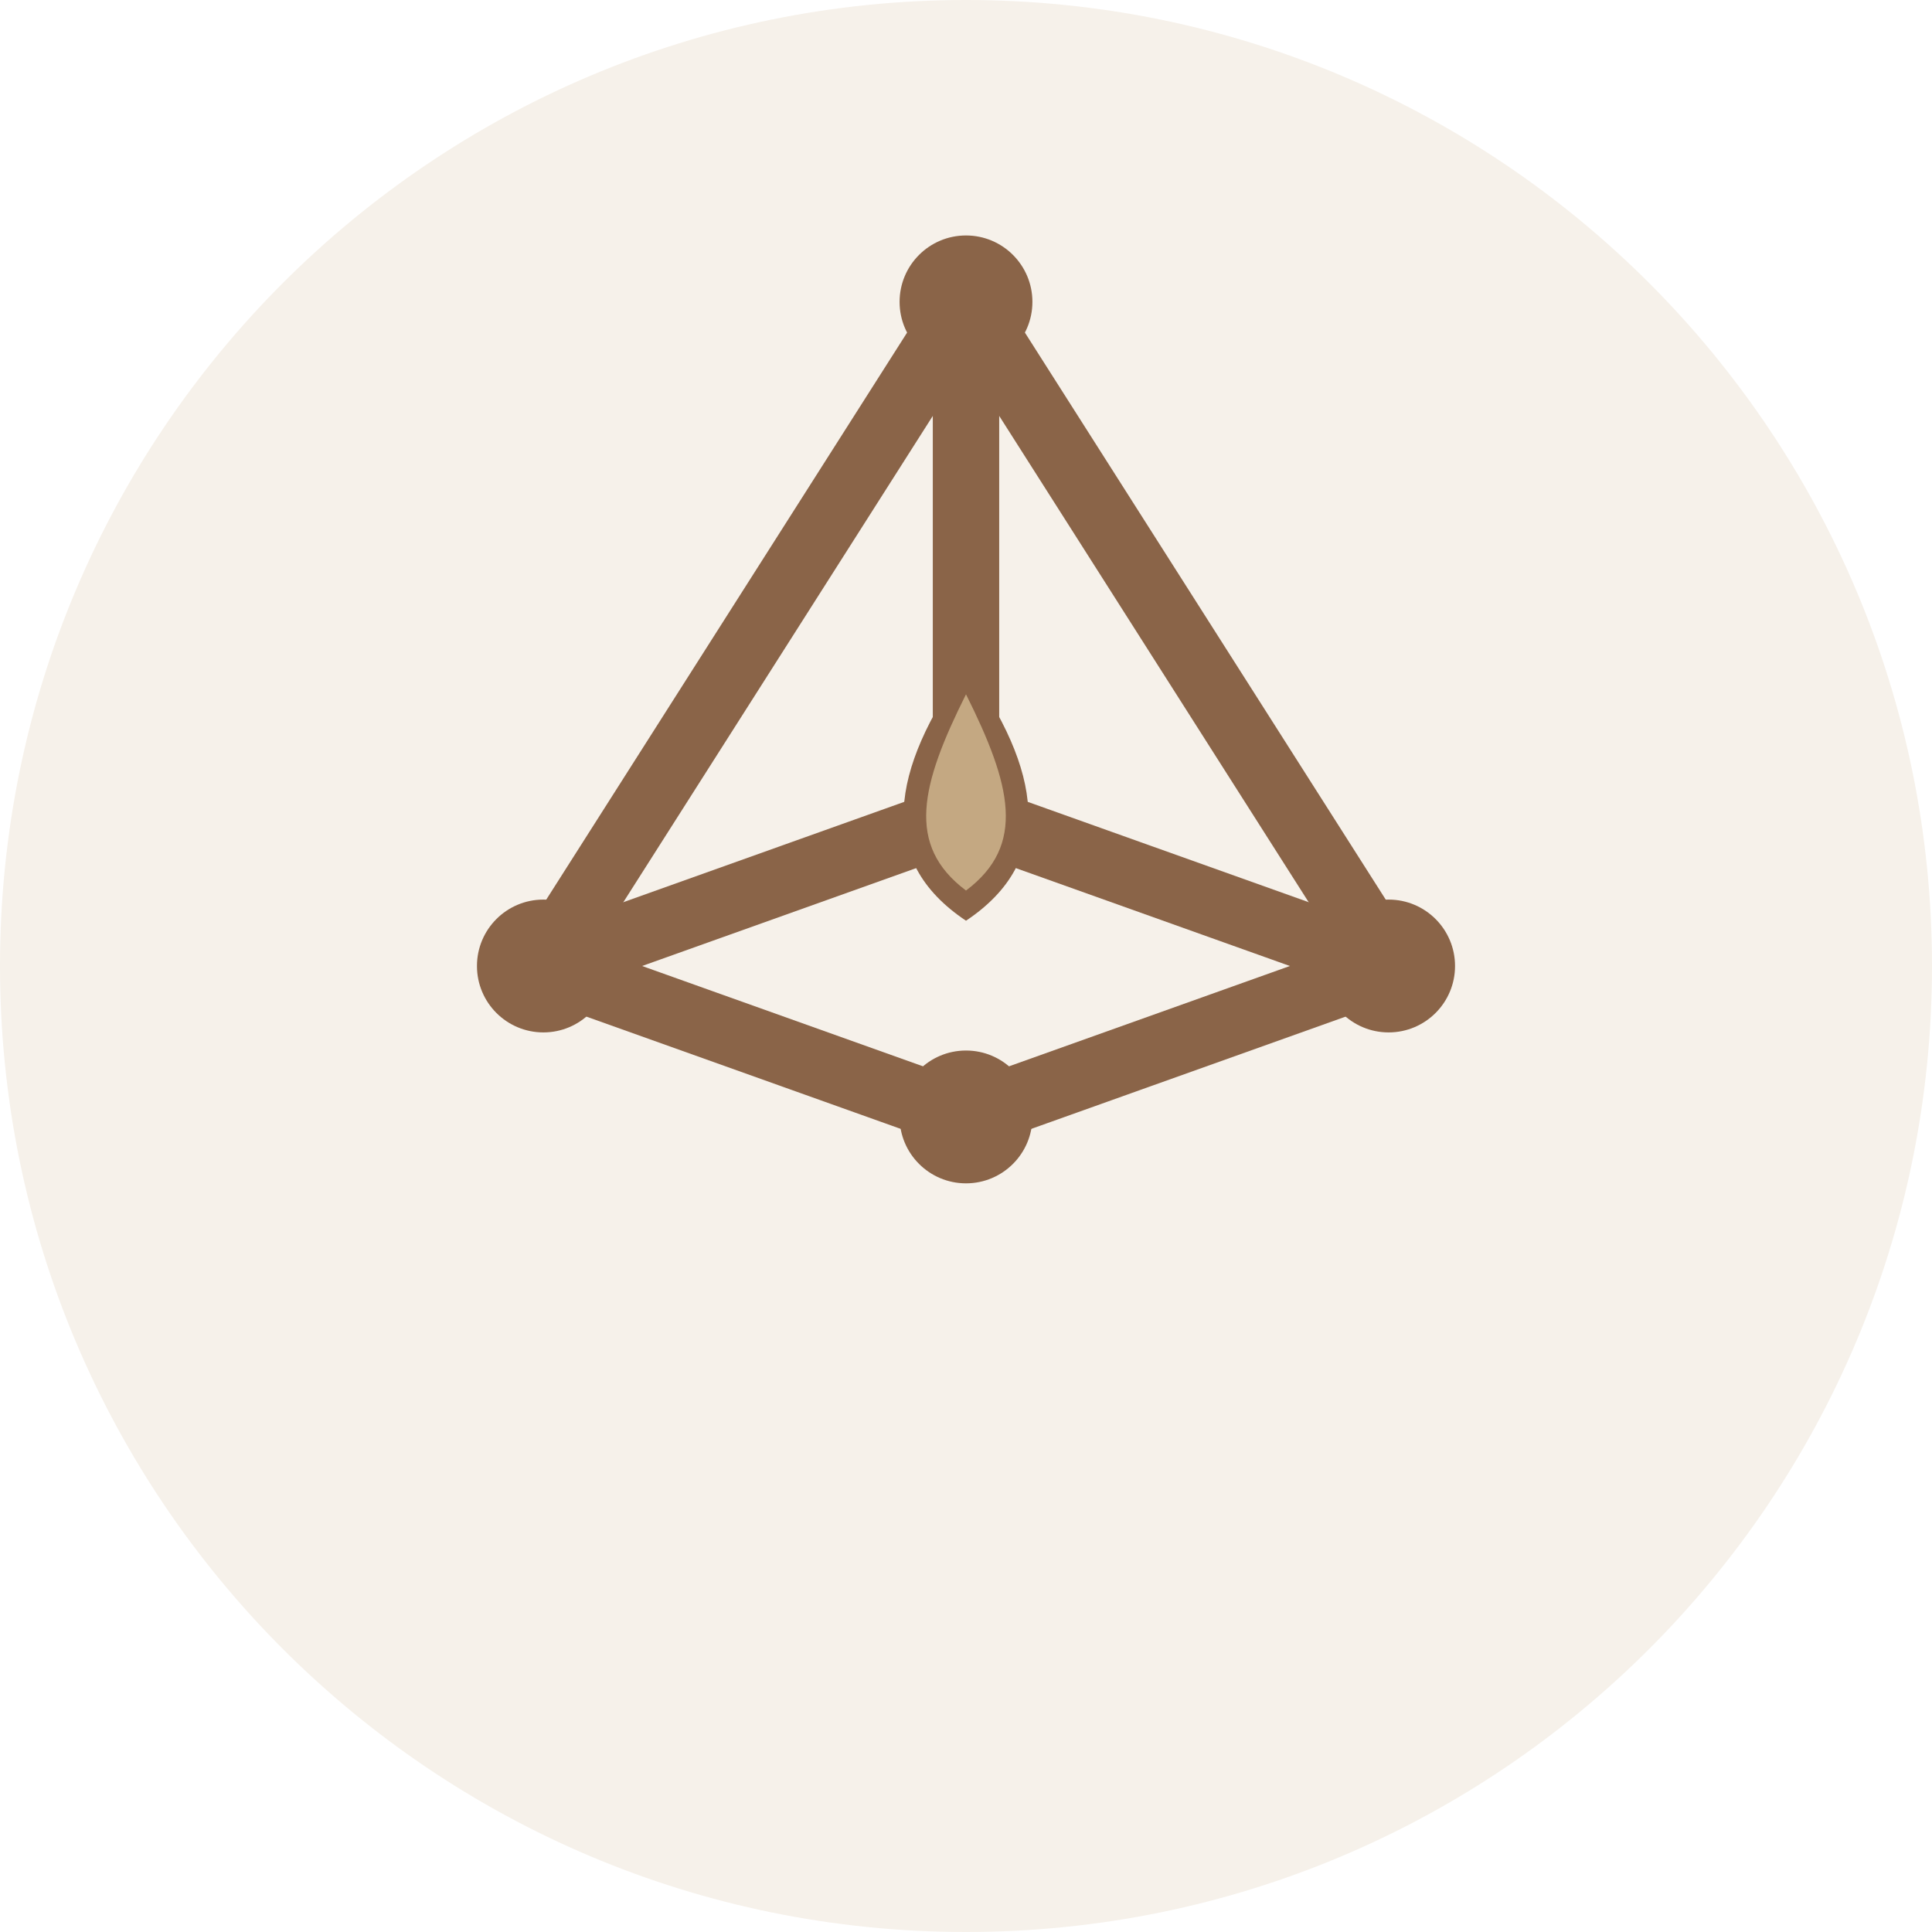
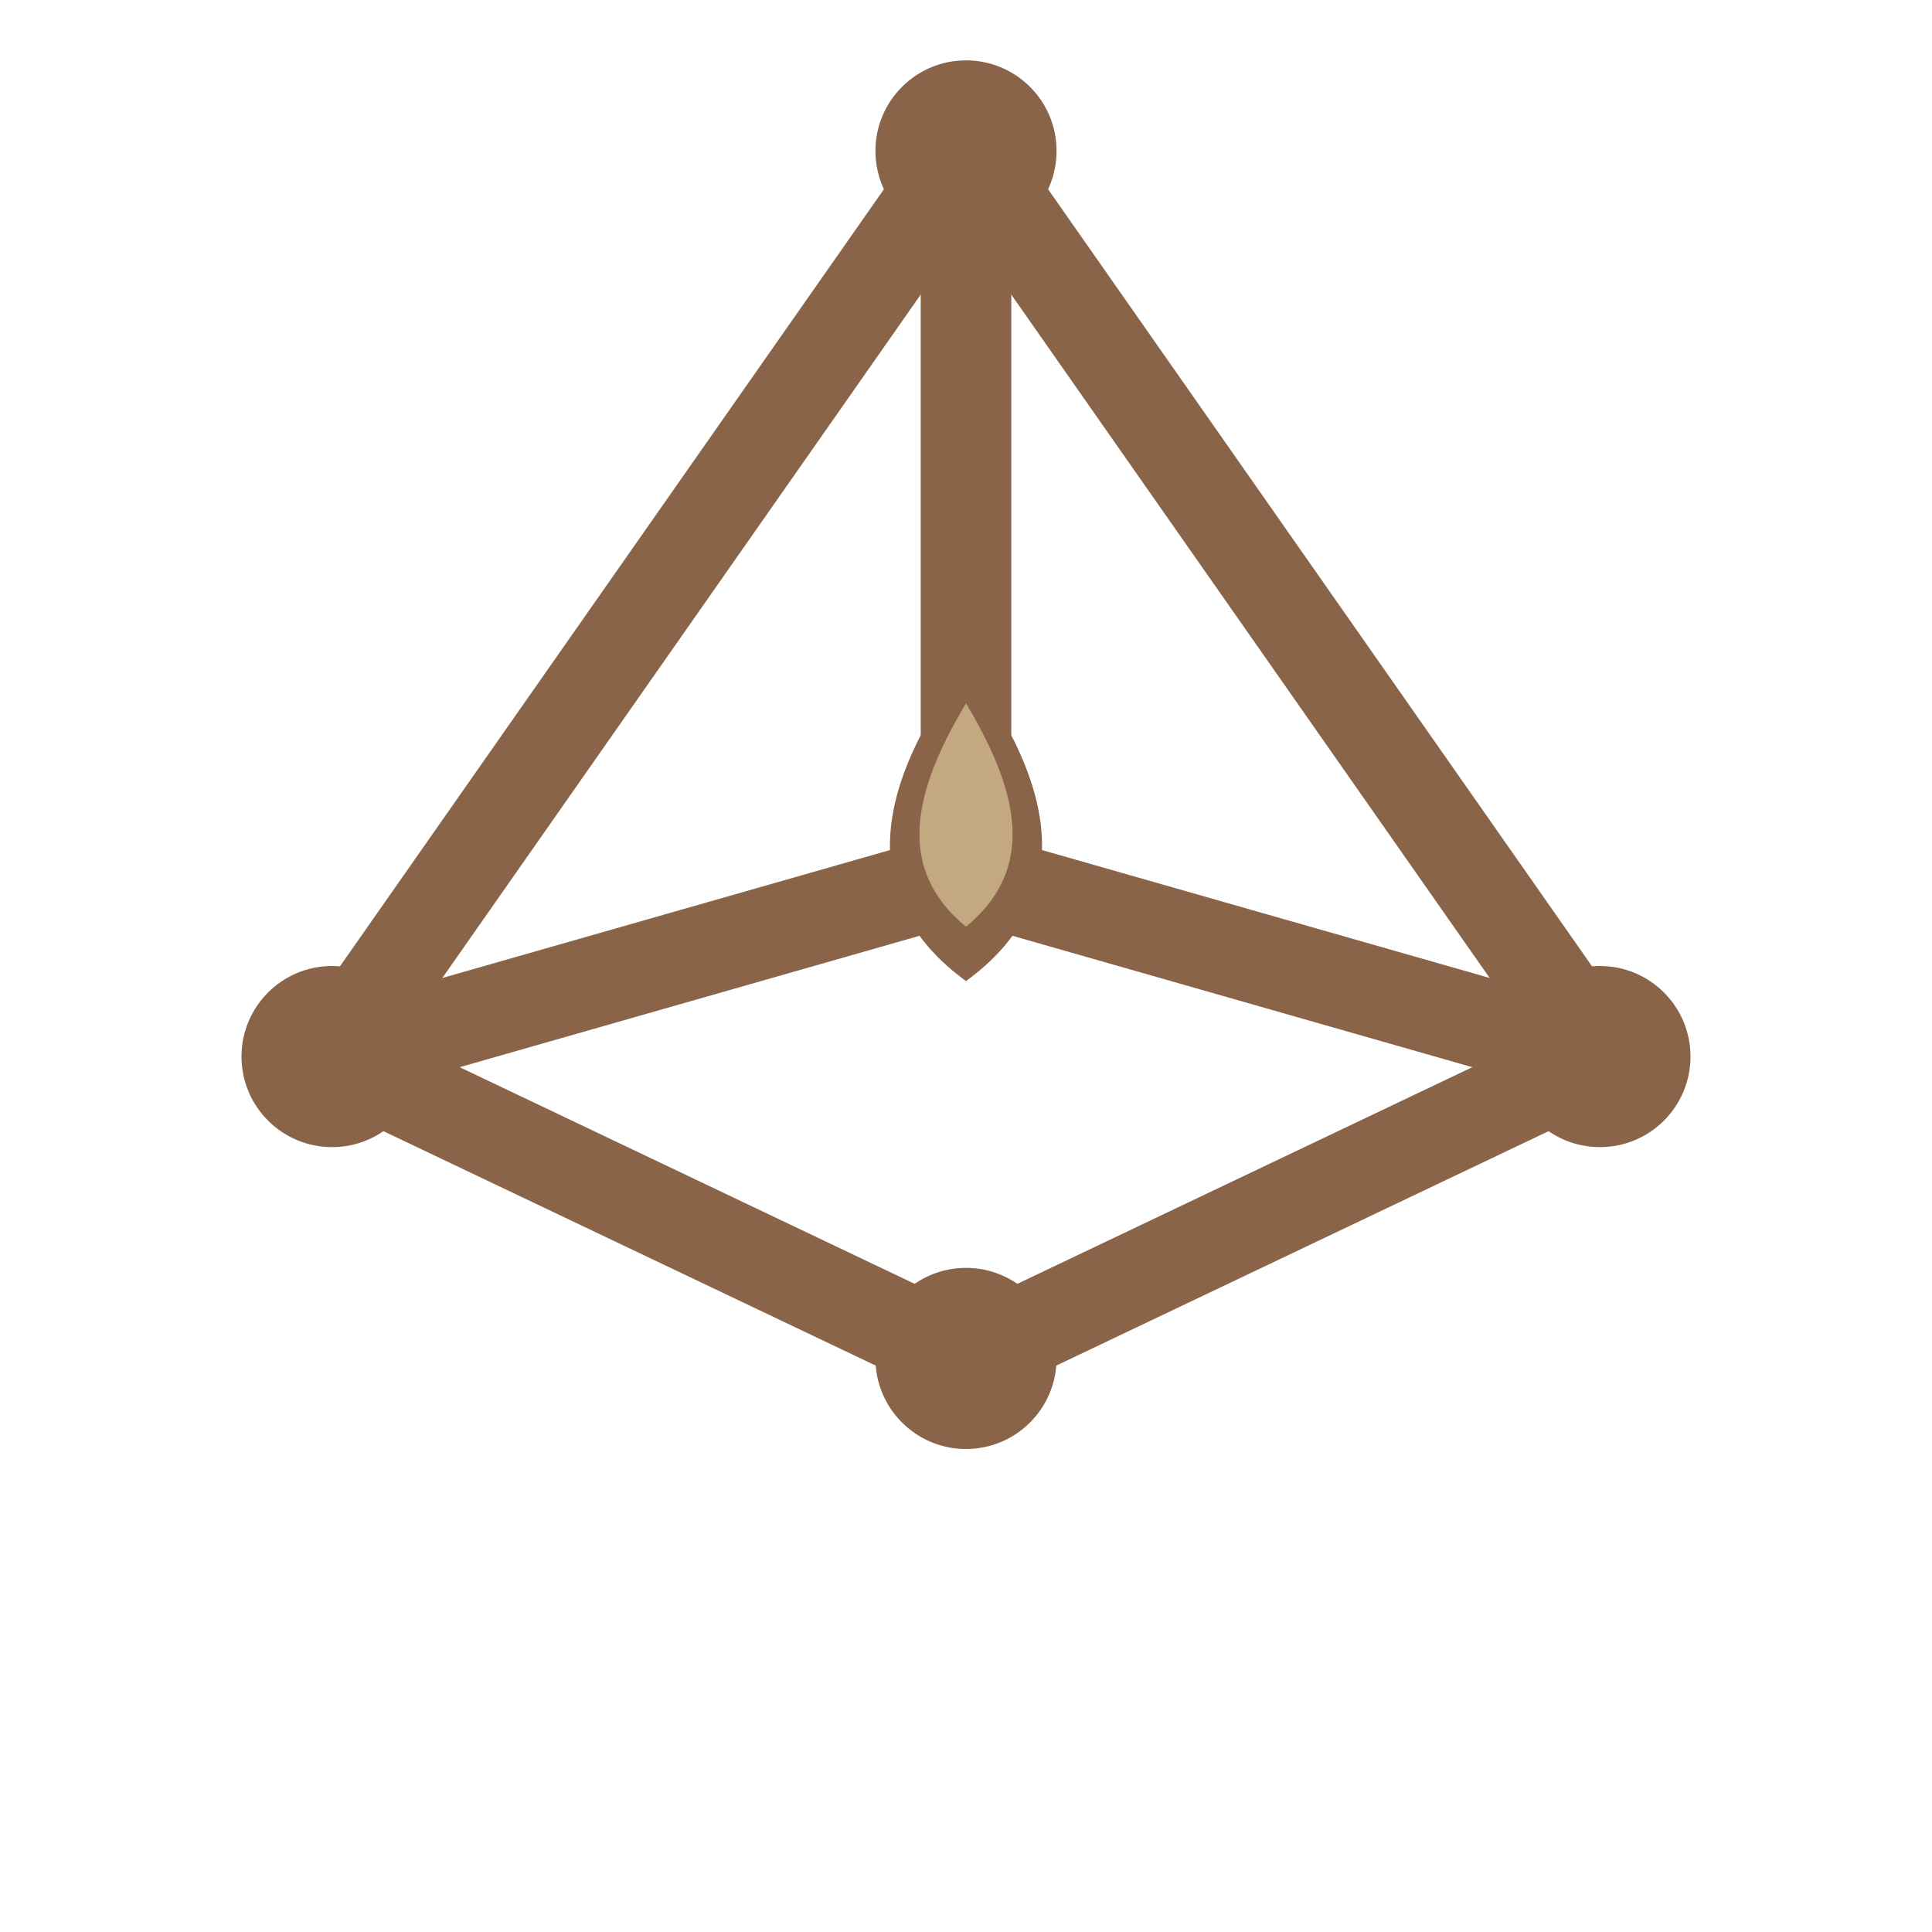
<svg xmlns="http://www.w3.org/2000/svg" viewBox="0 0 64 64" fill="none">
-   <circle cx="32" cy="32" r="32" fill="#f6f1ea" />
-   <line x1="32" y1="10" x2="18" y2="32" stroke="#8a6448" stroke-width="2.2" stroke-linecap="round" />
-   <line x1="32" y1="10" x2="46" y2="32" stroke="#8a6448" stroke-width="2.2" stroke-linecap="round" />
-   <line x1="18" y1="32" x2="32" y2="37" stroke="#8a6448" stroke-width="2.2" stroke-linecap="round" />
-   <line x1="46" y1="32" x2="32" y2="37" stroke="#8a6448" stroke-width="2.2" stroke-linecap="round" />
-   <line x1="32" y1="10" x2="32" y2="27" stroke="#8a6448" stroke-width="2.2" stroke-linecap="round" />
-   <line x1="18" y1="32" x2="32" y2="27" stroke="#8a6448" stroke-width="2.2" stroke-linecap="round" />
-   <line x1="46" y1="32" x2="32" y2="27" stroke="#8a6448" stroke-width="2.2" stroke-linecap="round" />
-   <path d="M 32,22 C 29.5,25.5 29,28.5 32,30.5 C 35,28.5 34.5,25.5 32,22 Z" fill="#8a6448" />
-   <path d="M 32,23 C 30.5,26 30,28 32,29.5 C 34,28 33.5,26 32,23 Z" fill="#c4a882" />
-   <circle cx="32" cy="10" r="2.2" fill="#8a6448" />
-   <circle cx="18" cy="32" r="2.2" fill="#8a6448" />
-   <circle cx="46" cy="32" r="2.2" fill="#8a6448" />
-   <circle cx="32" cy="37" r="2.2" fill="#8a6448" />
+   <line x1="32" y1="5" x2="11" y2="35" stroke="#8a6448" stroke-width="3" stroke-linecap="round" />
+   <line x1="32" y1="5" x2="53" y2="35" stroke="#8a6448" stroke-width="3" stroke-linecap="round" />
+   <line x1="11" y1="35" x2="32" y2="45" stroke="#8a6448" stroke-width="3" stroke-linecap="round" />
+   <line x1="53" y1="35" x2="32" y2="45" stroke="#8a6448" stroke-width="3" stroke-linecap="round" />
+   <line x1="32" y1="5" x2="32" y2="29" stroke="#8a6448" stroke-width="3" stroke-linecap="round" />
+   <line x1="11" y1="35" x2="32" y2="29" stroke="#8a6448" stroke-width="3" stroke-linecap="round" />
+   <line x1="53" y1="35" x2="32" y2="29" stroke="#8a6448" stroke-width="3" stroke-linecap="round" />
+   <path d="M 32,22 C 29,26 28.3,29.8 32,32.5 C 35.7,29.8 35,26 32,22 Z" fill="#8a6448" />
+   <path d="M 32,23.3 C 30.2,26.3 29.7,28.8 32,30.7 C 34.3,28.8 33.8,26.3 32,23.3 Z" fill="#c4a882" />
+   <circle cx="32" cy="5" r="3" fill="#8a6448" />
+   <circle cx="11" cy="35" r="3" fill="#8a6448" />
+   <circle cx="53" cy="35" r="3" fill="#8a6448" />
+   <circle cx="32" cy="45" r="3" fill="#8a6448" />
</svg>
